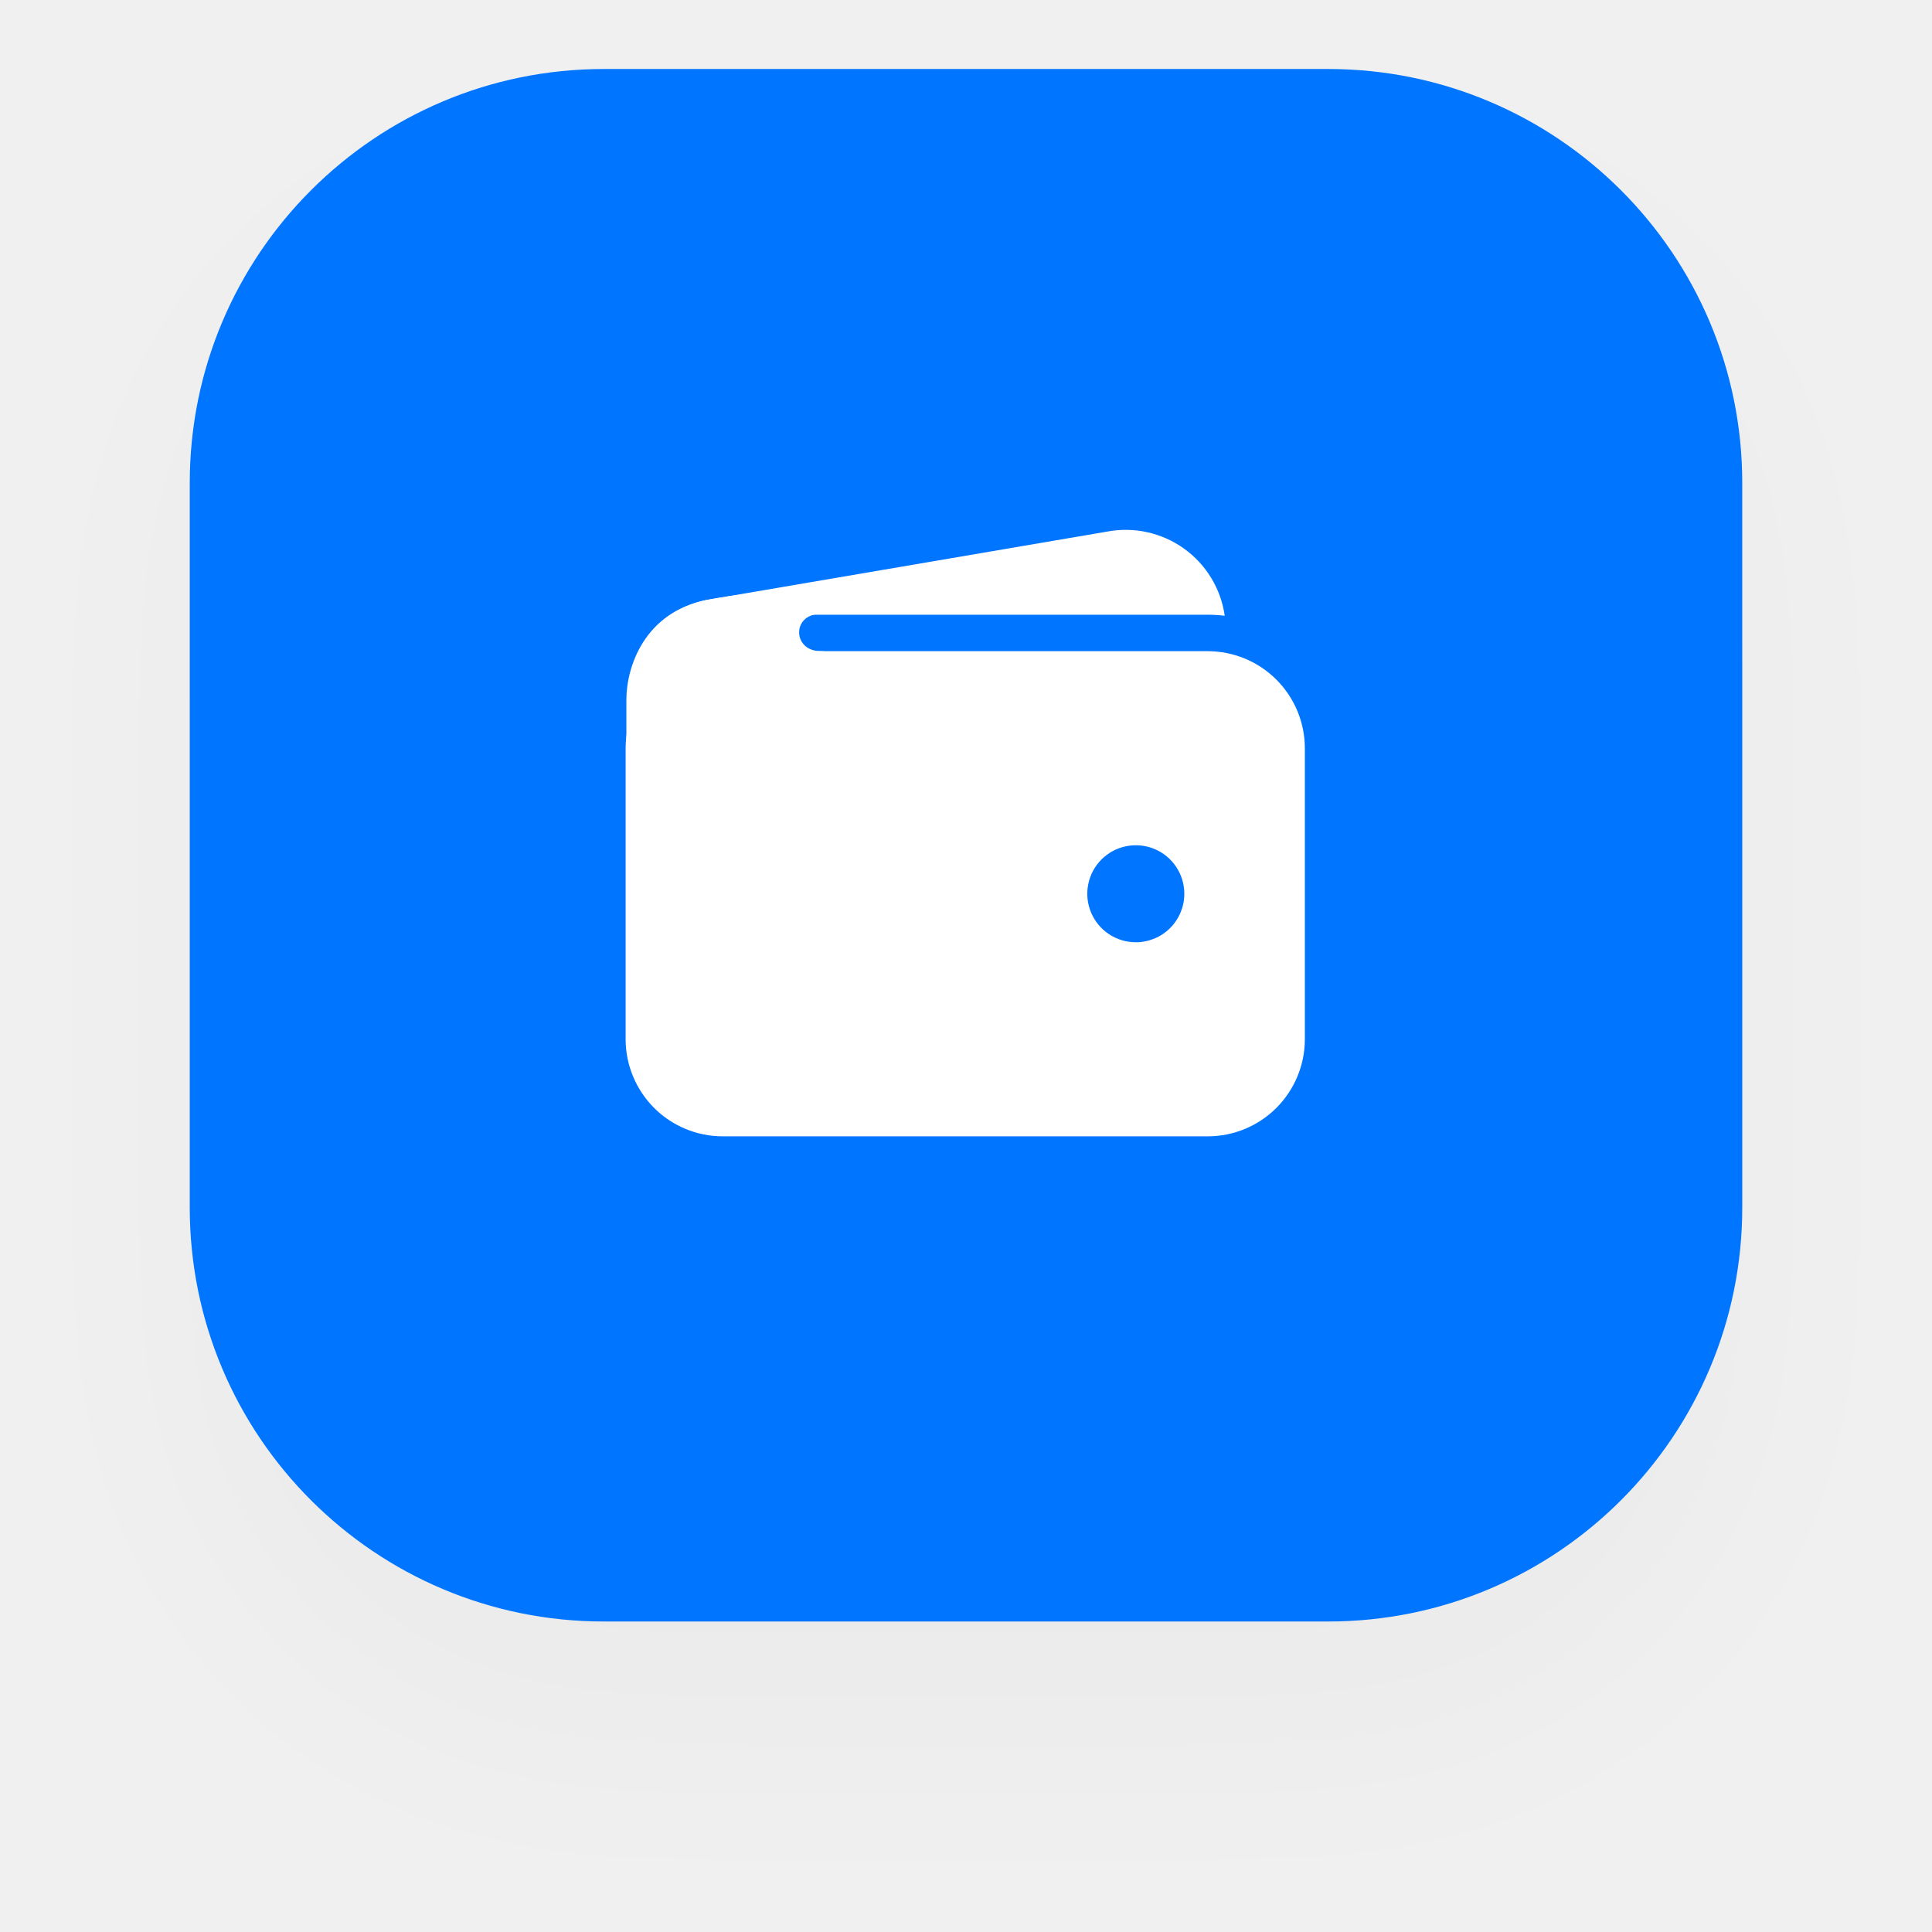
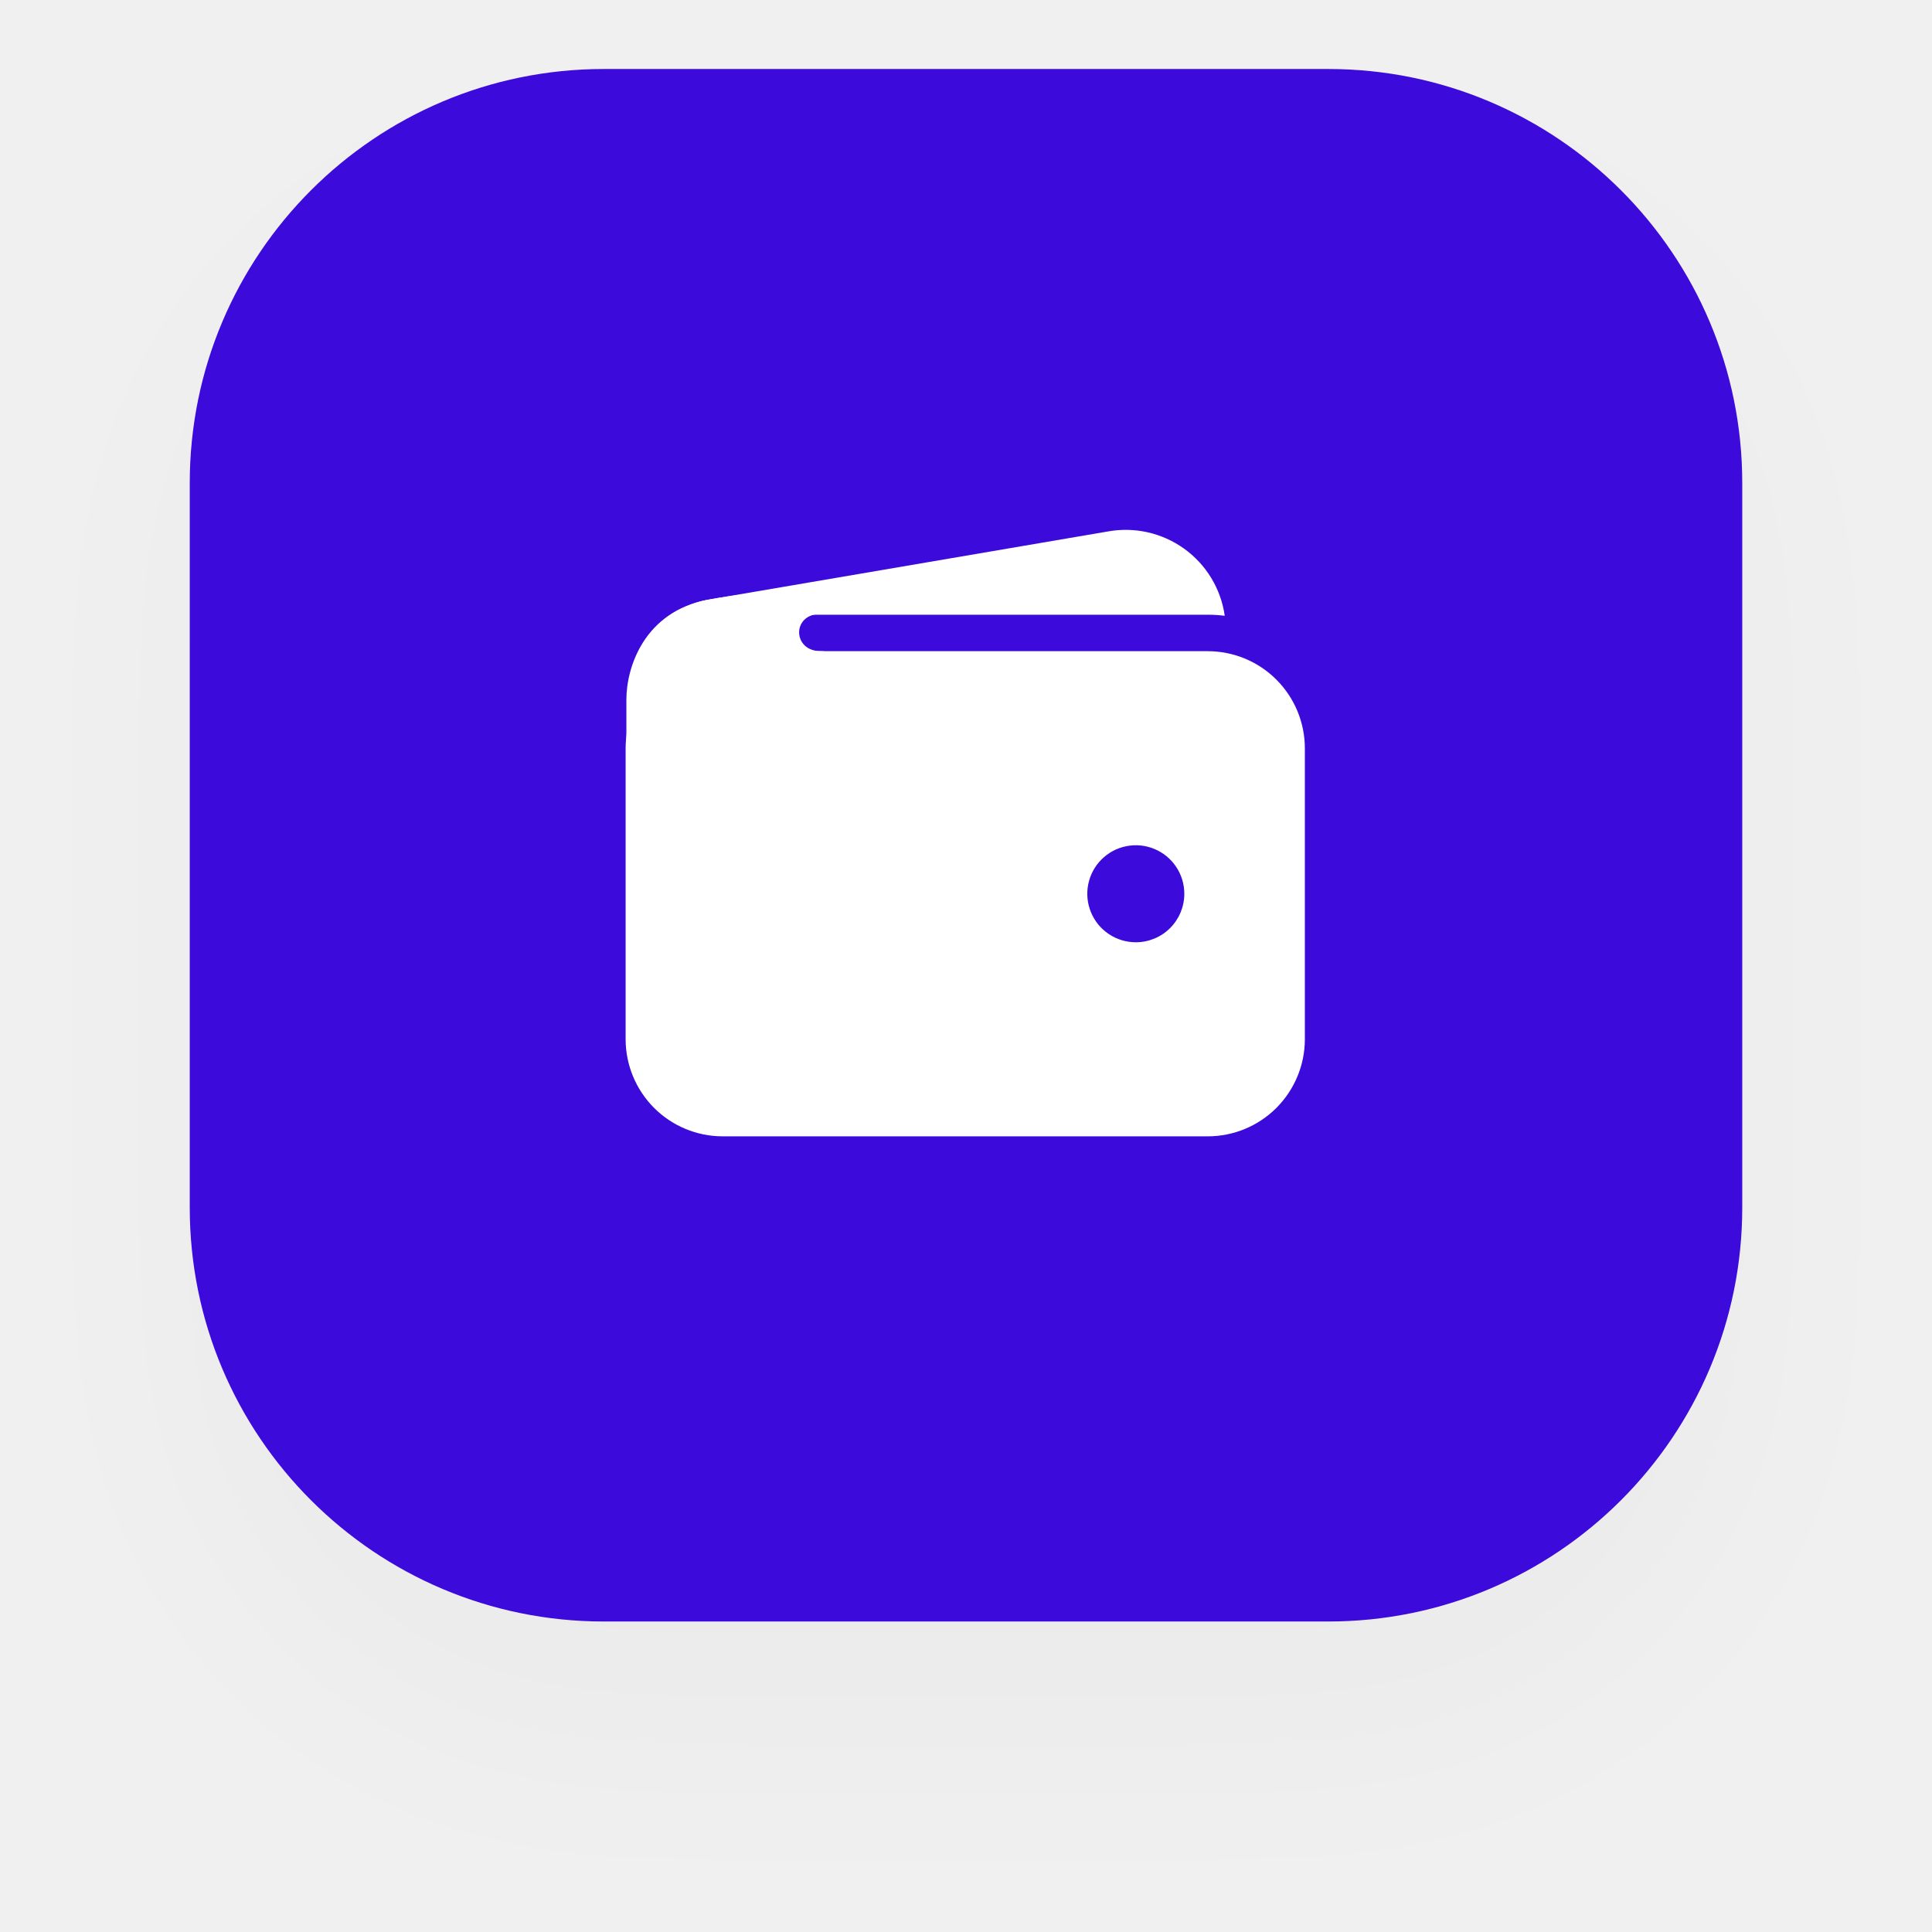
<svg xmlns="http://www.w3.org/2000/svg" width="56" height="56" viewBox="0 0 56 56" fill="none">
  <g filter="url(#filter0_d_580_4237)">
-     <rect x="5.5" y="2" width="45" height="45" rx="12" fill="#0075FF" />
+     <rect x="5.5" y="2" width="45" height="45" rx="12" fill="#3d0adc" />
  </g>
  <path d="M20.946 17.818H35.009C35.173 17.818 35.337 17.828 35.5 17.849C35.445 17.462 35.312 17.089 35.109 16.754C34.906 16.419 34.637 16.129 34.319 15.901C34 15.673 33.639 15.512 33.257 15.427C32.874 15.342 32.479 15.336 32.094 15.408L20.529 17.382H20.516C19.79 17.521 19.144 17.932 18.711 18.53C19.364 18.066 20.145 17.817 20.946 17.818V17.818Z" fill="white" />
  <path d="M35.009 18.875H20.947C20.201 18.876 19.486 19.172 18.959 19.7C18.432 20.227 18.135 20.942 18.134 21.687V30.125C18.135 30.87 18.432 31.585 18.959 32.113C19.486 32.64 20.201 32.937 20.947 32.937H35.009C35.755 32.937 36.47 32.64 36.997 32.113C37.524 31.585 37.821 30.87 37.822 30.125V21.687C37.821 20.942 37.524 20.227 36.997 19.7C36.47 19.172 35.755 18.876 35.009 18.875V18.875ZM32.922 27.312C32.644 27.312 32.372 27.23 32.141 27.075C31.909 26.921 31.729 26.701 31.623 26.444C31.516 26.187 31.488 25.905 31.543 25.632C31.597 25.359 31.731 25.108 31.927 24.912C32.124 24.715 32.375 24.581 32.648 24.527C32.92 24.473 33.203 24.5 33.46 24.607C33.717 24.713 33.937 24.894 34.091 25.125C34.246 25.356 34.328 25.628 34.328 25.906C34.328 26.279 34.18 26.637 33.916 26.901C33.653 27.164 33.295 27.312 32.922 27.312Z" fill="white" />
  <path d="M18.156 24.651V20.279C18.156 19.326 18.684 17.73 20.514 17.384C22.067 17.093 23.605 17.093 23.605 17.093C23.605 17.093 24.616 17.796 23.781 17.796C22.946 17.796 22.968 18.873 23.781 18.873C24.594 18.873 23.781 19.905 23.781 19.905L20.507 23.619L18.156 24.651Z" fill="white" />
  <defs>
    <filter id="filter0_d_580_4237" x="-4.76837e-07" y="-2.38419e-07" width="56" height="56" filterUnits="userSpaceOnUse" color-interpolation-filters="sRGB">
      <feFlood flood-opacity="0" result="BackgroundImageFix" />
      <feColorMatrix in="SourceAlpha" type="matrix" values="0 0 0 0 0 0 0 0 0 0 0 0 0 0 0 0 0 0 127 0" result="hardAlpha" />
      <feOffset dy="3.5" />
      <feGaussianBlur stdDeviation="2.75" />
      <feColorMatrix type="matrix" values="0 0 0 0 0 0 0 0 0 0 0 0 0 0 0 0 0 0 0.02 0" />
      <feBlend mode="normal" in2="BackgroundImageFix" result="effect1_dropShadow_580_4237" />
      <feBlend mode="normal" in="SourceGraphic" in2="effect1_dropShadow_580_4237" result="shape" />
    </filter>
  </defs>
</svg>
